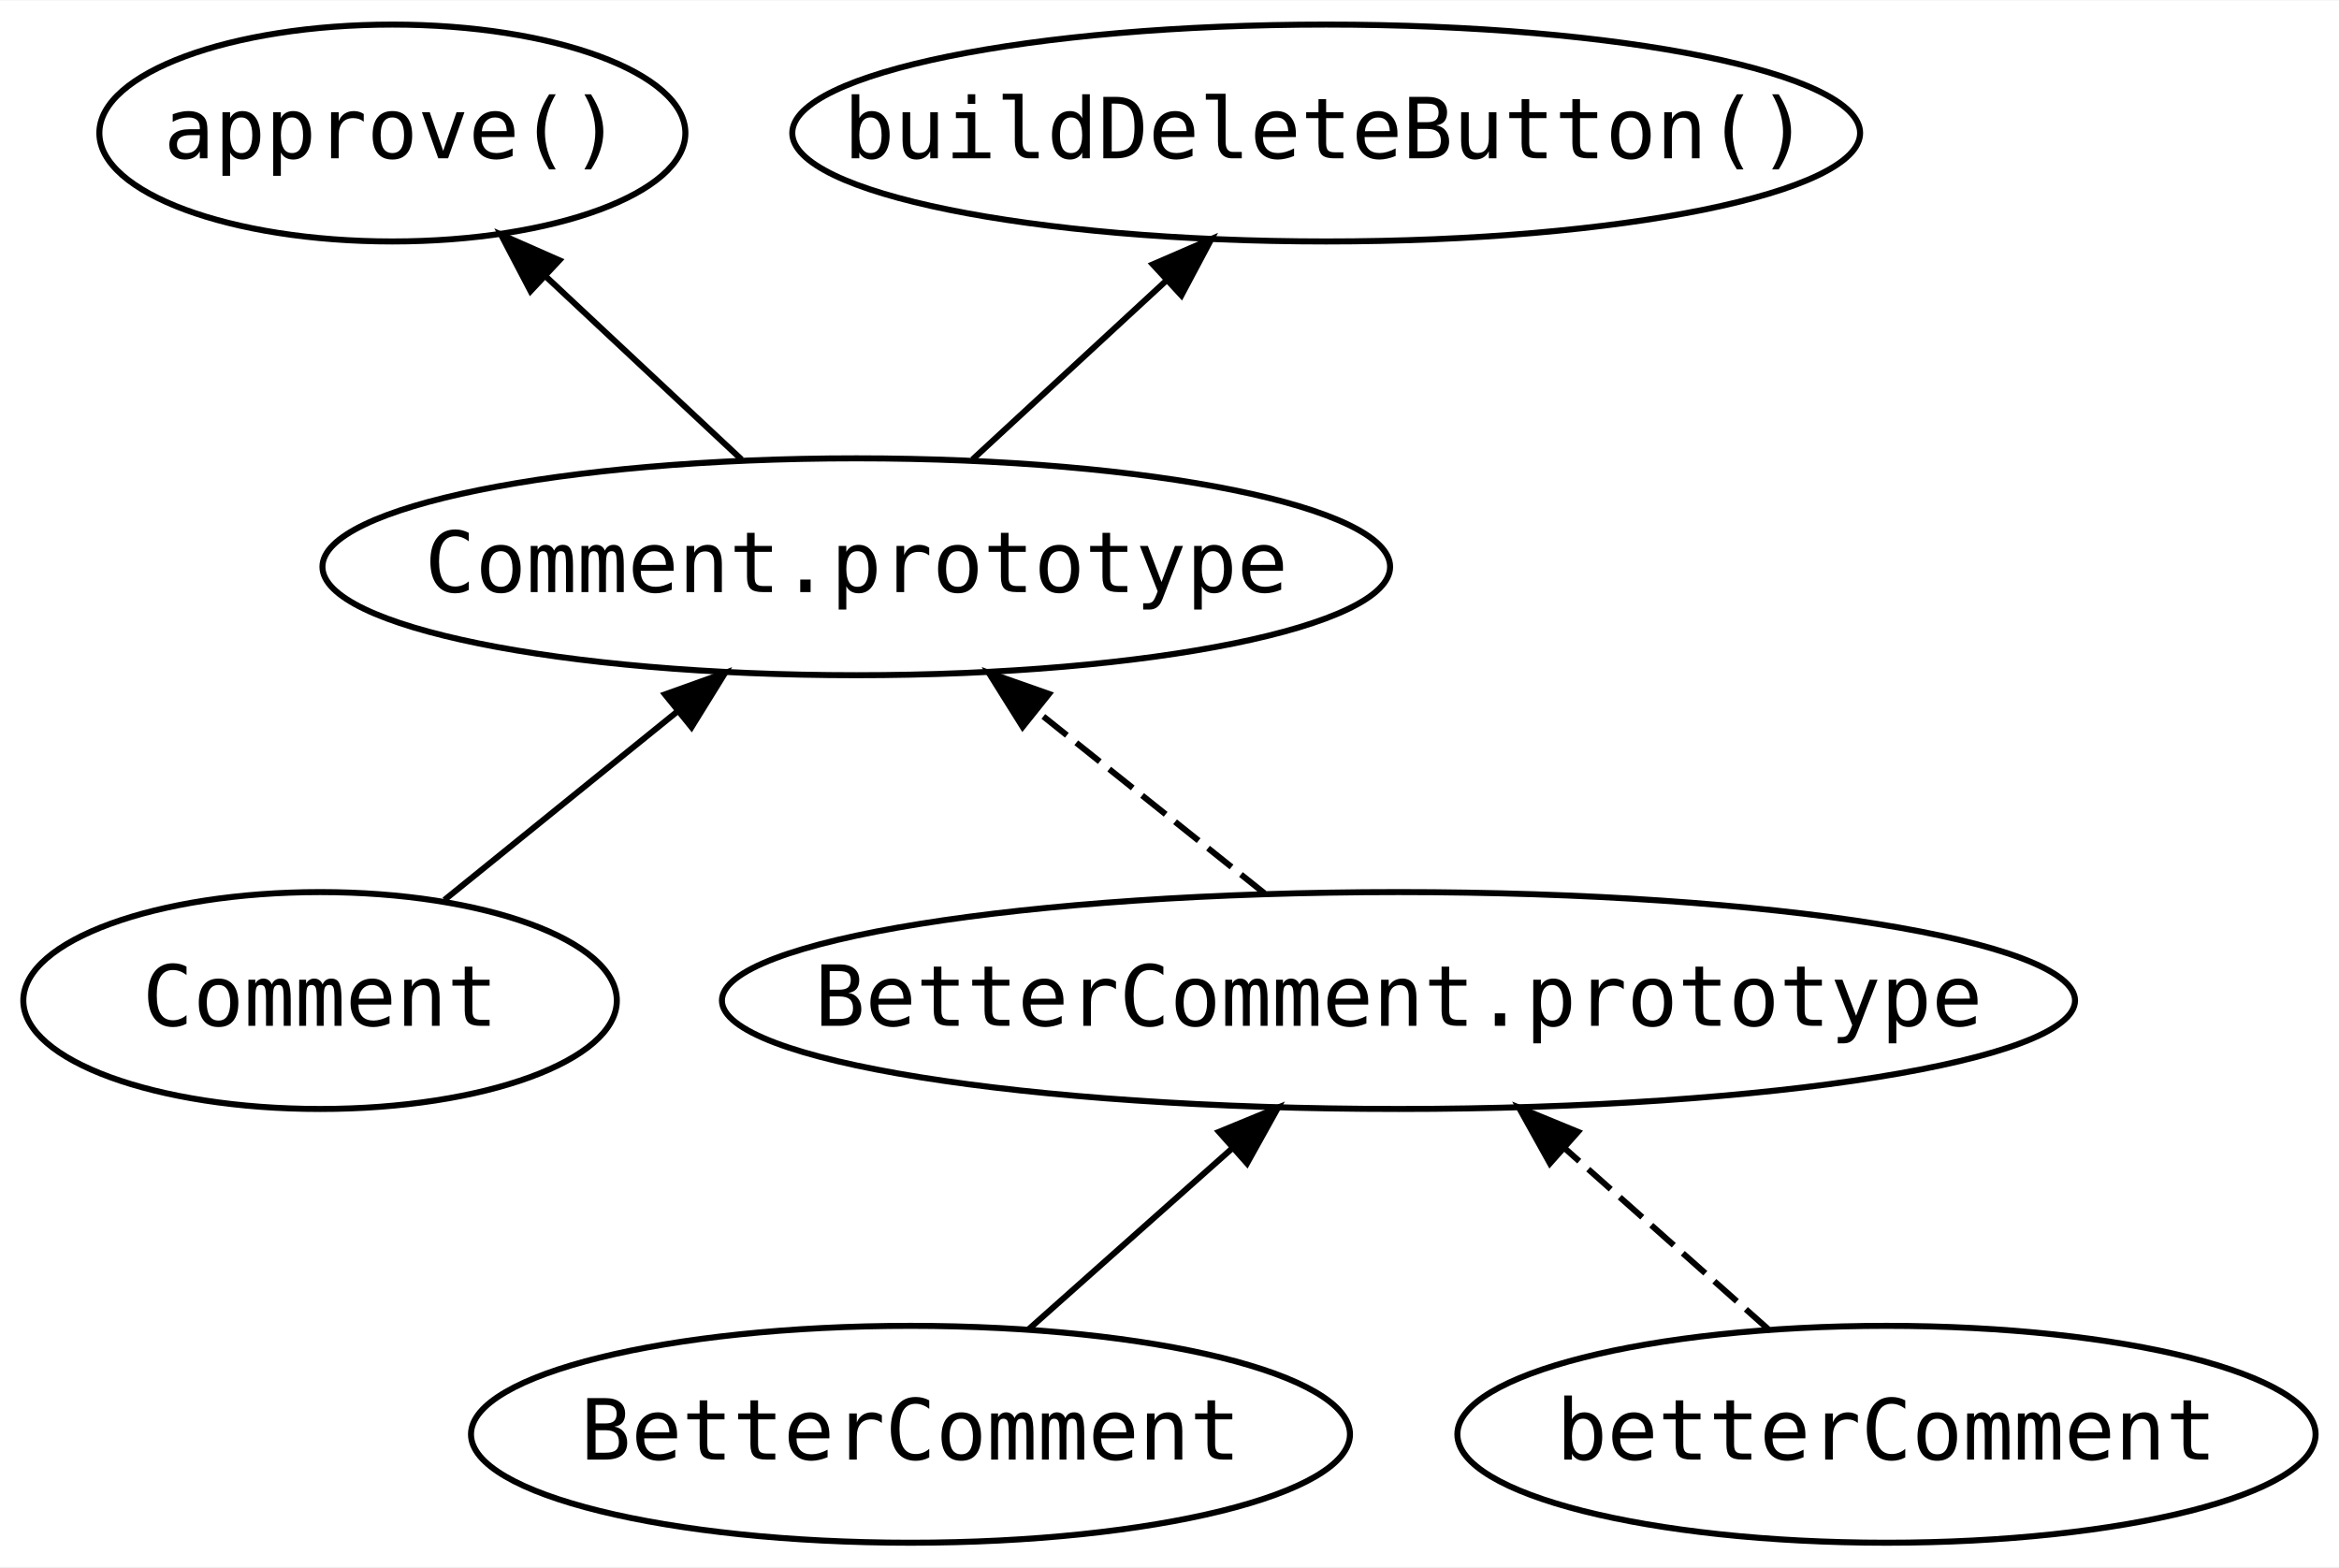
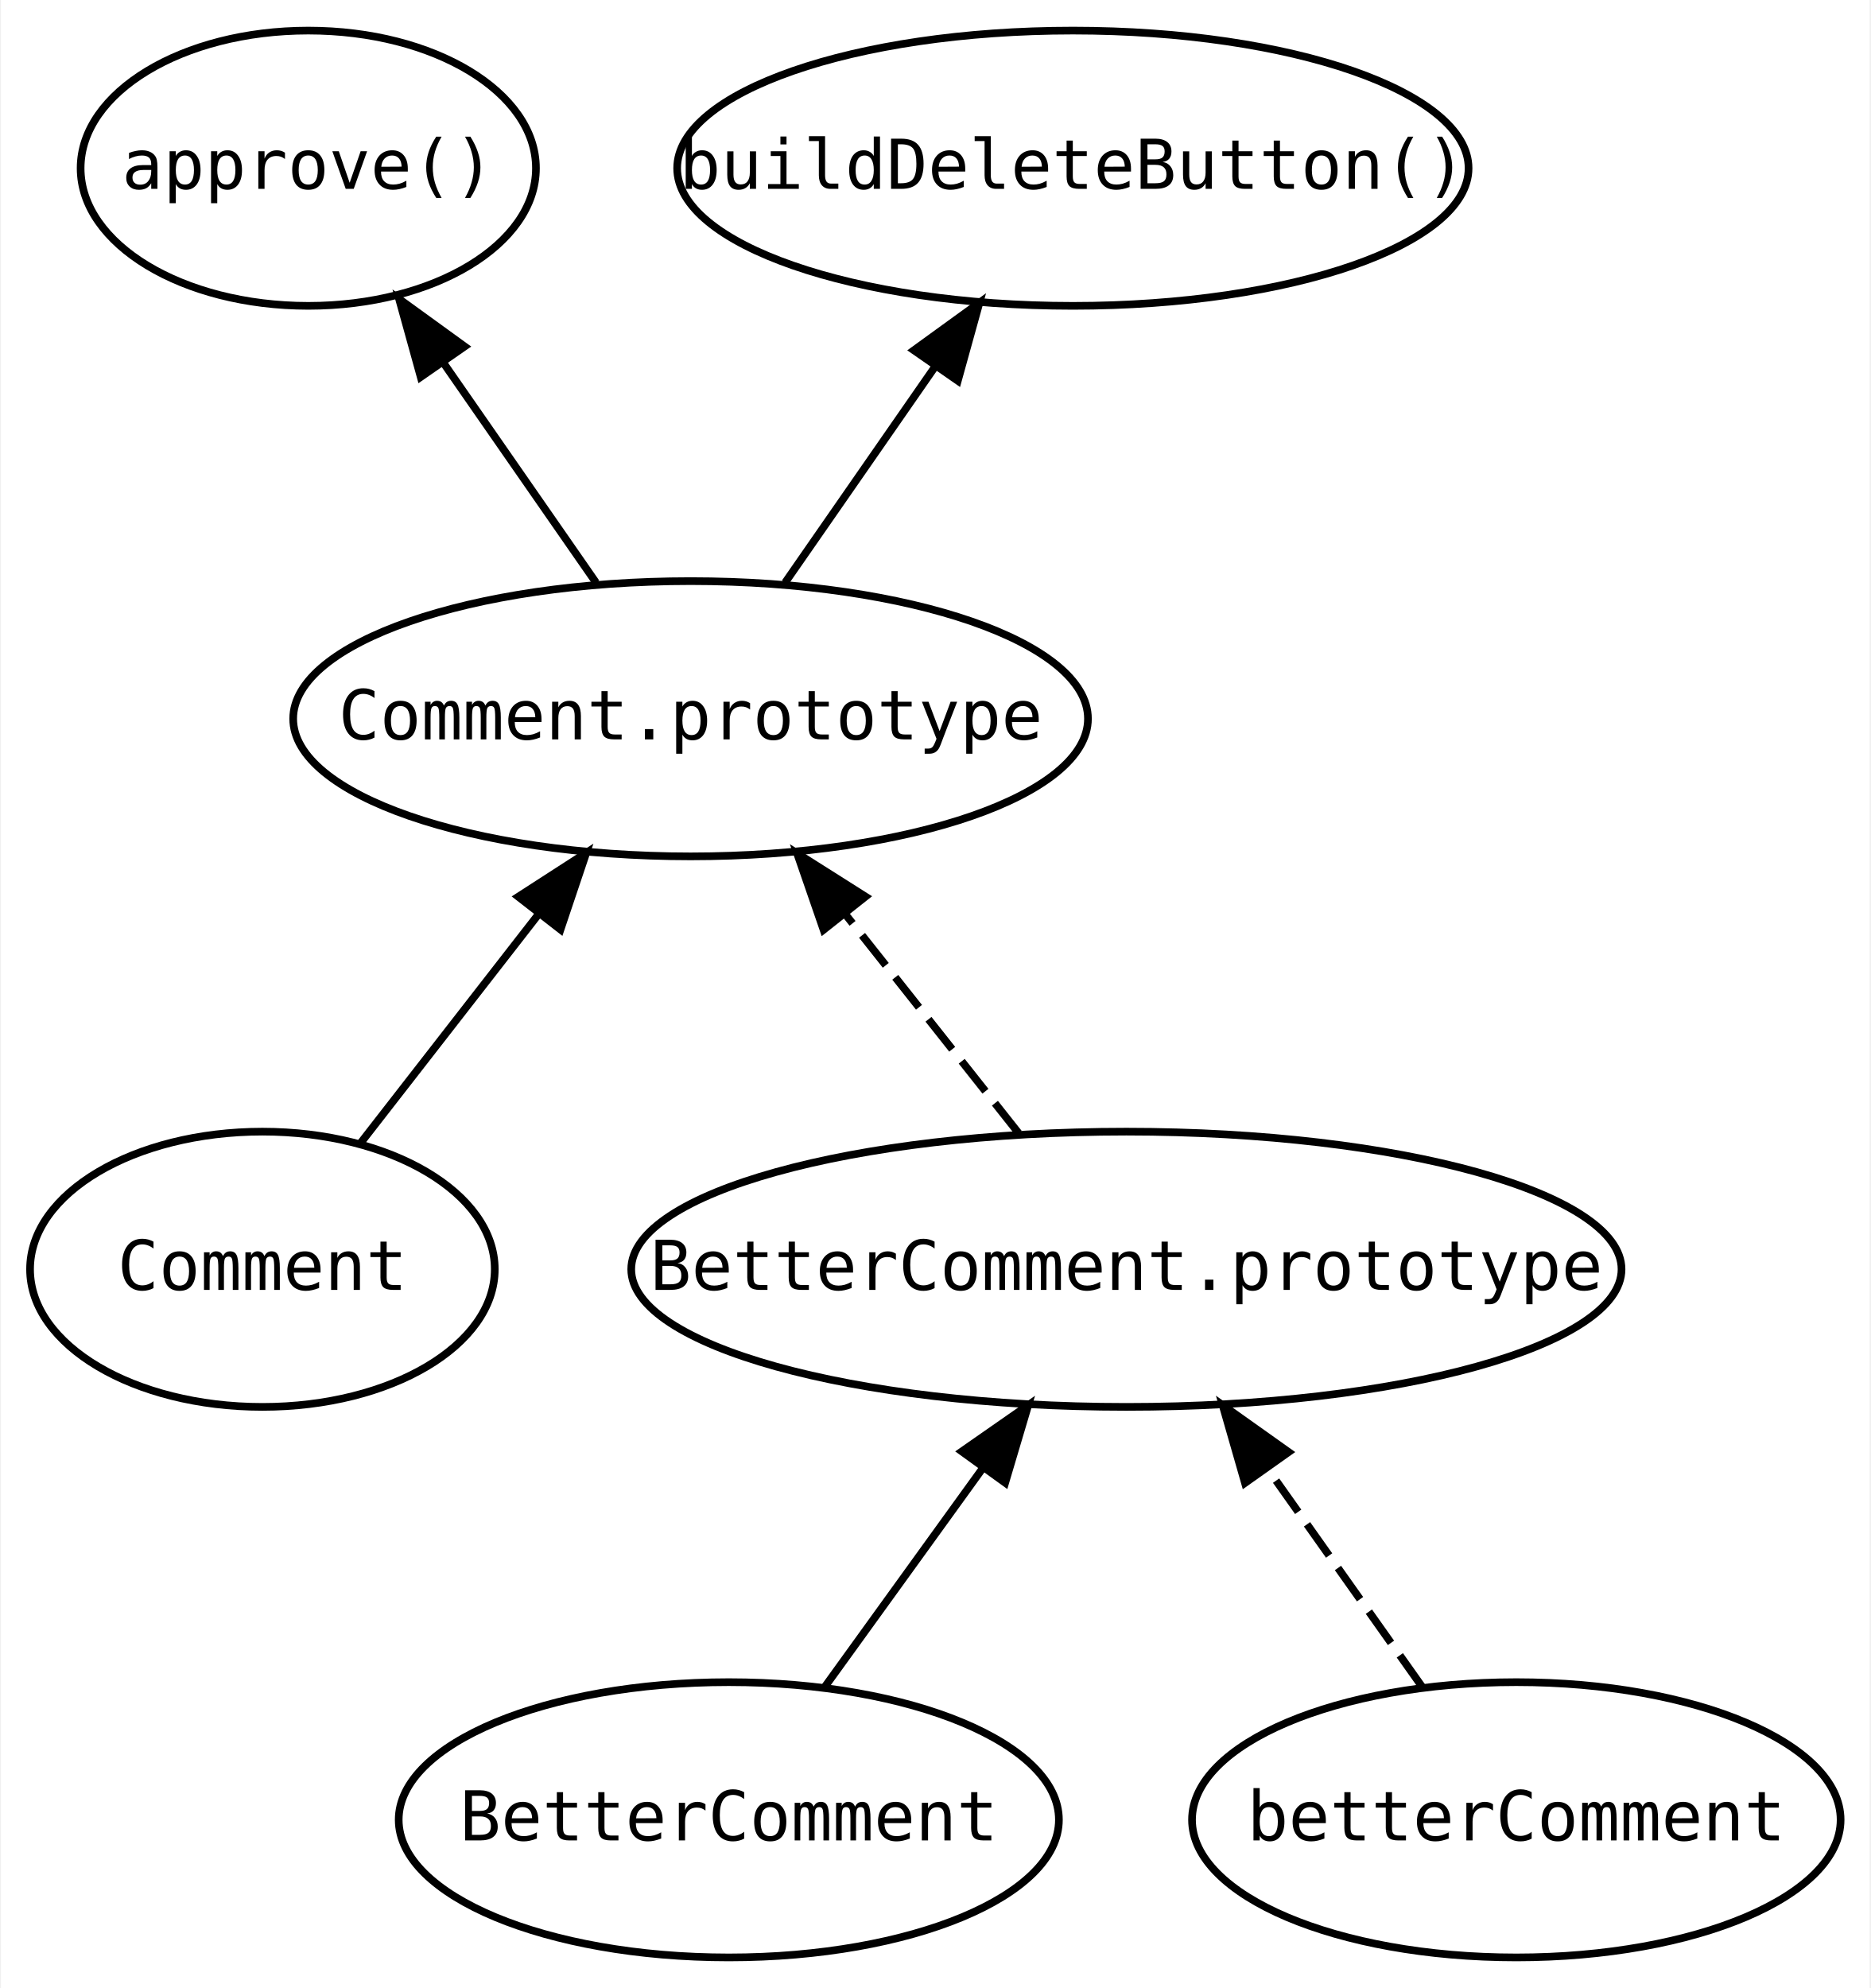
- <svg xmlns="http://www.w3.org/2000/svg" width="388pt" height="260pt" viewBox="0.00 0.00 388.24 260.00">
-   <g id="graph0" class="graph" transform="scale(1 1) rotate(0) translate(4 256)">
-     <polygon fill="#ffffff" stroke="transparent" points="-4,4 -4,-256 384.241,-256 384.241,4 -4,4" />
+ <svg xmlns="http://www.w3.org/2000/svg" width="271pt" height="288pt" viewBox="0.00 0.00 270.72 288.00">
+   <g id="graph0" class="graph" transform="scale(1.1077 1.1077) rotate(0) translate(4 256)">
+     <polygon fill="#ffffff" stroke="transparent" points="-4,4 -4,-256 240.402,-256 240.402,4 -4,4" />
    <g id="node1" class="node">
-       <ellipse fill="none" stroke="#000000" cx="138.128" cy="-162" rx="88.608" ry="18" />
-       <text text-anchor="middle" x="138.128" y="-157.8" font-family="monospace" font-size="14.00" fill="#000000">Comment.prototype</text>
+       <ellipse fill="none" stroke="#000000" cx="86.195" cy="-162" rx="51.975" ry="18" />
+       <text text-anchor="middle" x="86.195" y="-159.3" font-family="monospace" font-size="9.00" fill="#000000">Comment.prototype</text>
    </g>
    <g id="node2" class="node">
-       <ellipse fill="none" stroke="#000000" cx="61.128" cy="-234" rx="48.636" ry="18" />
-       <text text-anchor="middle" x="61.128" y="-229.8" font-family="monospace" font-size="14.00" fill="#000000">approve()</text>
+       <ellipse fill="none" stroke="#000000" cx="36.195" cy="-234" rx="29.777" ry="18" />
+       <text text-anchor="middle" x="36.195" y="-231.3" font-family="monospace" font-size="9.00" fill="#000000">approve()</text>
    </g>
    <g id="edge1" class="edge">
-       <path fill="none" stroke="#000000" d="M119.095,-179.798C109.275,-188.979 97.163,-200.305 86.555,-210.225" />
-       <polygon fill="#000000" stroke="#000000" points="84.063,-207.763 79.15,-217.149 88.844,-212.876 84.063,-207.763" />
+       <path fill="none" stroke="#000000" d="M73.835,-179.798C67.813,-188.47 60.462,-199.054 53.861,-208.561" />
+       <polygon fill="#000000" stroke="#000000" points="50.897,-206.693 48.068,-216.903 56.647,-210.685 50.897,-206.693" />
    </g>
    <g id="node3" class="node">
-       <ellipse fill="none" stroke="#000000" cx="216.128" cy="-234" rx="88.622" ry="18" />
-       <text text-anchor="middle" x="216.128" y="-229.8" font-family="monospace" font-size="14.00" fill="#000000">buildDeleteButton()</text>
+       <ellipse fill="none" stroke="#000000" cx="136.195" cy="-234" rx="51.755" ry="18" />
+       <text text-anchor="middle" x="136.195" y="-231.3" font-family="monospace" font-size="9.00" fill="#000000">buildDeleteButton()</text>
    </g>
    <g id="edge2" class="edge">
-       <path fill="none" stroke="#000000" d="M157.409,-179.798C167.138,-188.778 179.089,-199.81 189.664,-209.571" />
-       <polygon fill="#000000" stroke="#000000" points="187.347,-212.196 197.069,-216.407 192.095,-207.052 187.347,-212.196" />
+       <path fill="none" stroke="#000000" d="M98.554,-179.798C104.488,-188.342 111.711,-198.744 118.237,-208.141" />
+       <polygon fill="#000000" stroke="#000000" points="115.398,-210.19 123.977,-216.407 121.148,-206.197 115.398,-210.19" />
    </g>
    <g id="node4" class="node">
-       <ellipse fill="none" stroke="#000000" cx="49.128" cy="-90" rx="49.257" ry="18" />
-       <text text-anchor="middle" x="49.128" y="-85.8" font-family="monospace" font-size="14.00" fill="#000000">Comment</text>
+       <ellipse fill="none" stroke="#000000" cx="30.195" cy="-90" rx="30.39" ry="18" />
+       <text text-anchor="middle" x="30.195" y="-87.3" font-family="monospace" font-size="9.00" fill="#000000">Comment</text>
    </g>
    <g id="edge3" class="edge">
-       <path fill="none" stroke="#000000" d="M69.77,-106.699C81.228,-115.968 95.681,-127.661 108.344,-137.905" />
-       <polygon fill="#000000" stroke="#000000" points="106.381,-140.818 116.356,-144.387 110.783,-135.376 106.381,-140.818" />
+       <path fill="none" stroke="#000000" d="M42.902,-106.338C49.81,-115.219 58.509,-126.404 66.294,-136.414" />
+       <polygon fill="#000000" stroke="#000000" points="63.657,-138.724 72.559,-144.469 69.183,-134.427 63.657,-138.724" />
    </g>
    <g id="node5" class="node">
-       <ellipse fill="none" stroke="#000000" cx="147.128" cy="-18" rx="72.949" ry="18" />
-       <text text-anchor="middle" x="147.128" y="-13.8" font-family="monospace" font-size="14.00" fill="#000000">BetterComment</text>
+       <ellipse fill="none" stroke="#000000" cx="91.195" cy="-18" rx="43.175" ry="18" />
+       <text text-anchor="middle" x="91.195" y="-15.3" font-family="monospace" font-size="9.00" fill="#000000">BetterComment</text>
    </g>
    <g id="node6" class="node">
-       <ellipse fill="none" stroke="#000000" cx="228.128" cy="-90" rx="112.299" ry="18" />
-       <text text-anchor="middle" x="228.128" y="-85.8" font-family="monospace" font-size="14.00" fill="#000000">BetterComment.prototype</text>
+       <ellipse fill="none" stroke="#000000" cx="143.195" cy="-90" rx="64.761" ry="18" />
+       <text text-anchor="middle" x="143.195" y="-87.3" font-family="monospace" font-size="9.00" fill="#000000">BetterComment.prototype</text>
    </g>
    <g id="edge4" class="edge">
-       <path fill="none" stroke="#000000" d="M166.736,-35.429C176.833,-44.404 189.316,-55.5 200.384,-65.338" />
-       <polygon fill="#000000" stroke="#000000" points="198.339,-68.203 208.138,-72.231 202.989,-62.971 198.339,-68.203" />
+       <path fill="none" stroke="#000000" d="M103.782,-35.429C109.95,-43.969 117.504,-54.428 124.343,-63.897" />
+       <polygon fill="#000000" stroke="#000000" points="121.669,-66.174 130.362,-72.231 127.344,-62.075 121.669,-66.174" />
    </g>
    <g id="edge5" class="edge">
-       <path fill="none" stroke="#000000" stroke-dasharray="5,2" d="M205.881,-107.798C194.437,-116.953 180.33,-128.239 167.955,-138.138" />
-       <polygon fill="#000000" stroke="#000000" points="165.742,-135.427 160.12,-144.407 170.115,-140.893 165.742,-135.427" />
+       <path fill="none" stroke="#000000" stroke-dasharray="5,2" d="M129.105,-107.798C122.271,-116.43 113.938,-126.956 106.439,-136.428" />
+       <polygon fill="#000000" stroke="#000000" points="103.585,-134.394 100.122,-144.407 109.074,-138.739 103.585,-134.394" />
    </g>
    <g id="node7" class="node">
-       <ellipse fill="none" stroke="#000000" cx="309.128" cy="-18" rx="71.225" ry="18" />
-       <text text-anchor="middle" x="309.128" y="-13.8" font-family="monospace" font-size="14.00" fill="#000000">betterComment</text>
+       <ellipse fill="none" stroke="#000000" cx="194.195" cy="-18" rx="42.415" ry="18" />
+       <text text-anchor="middle" x="194.195" y="-15.3" font-family="monospace" font-size="9.00" fill="#000000">betterComment</text>
    </g>
    <g id="edge6" class="edge">
-       <path fill="none" stroke="#000000" stroke-dasharray="5,2" d="M289.521,-35.429C279.423,-44.404 266.94,-55.5 255.873,-65.338" />
-       <polygon fill="#000000" stroke="#000000" points="253.267,-62.971 248.118,-72.231 257.918,-68.203 253.267,-62.971" />
+       <path fill="none" stroke="#000000" stroke-dasharray="5,2" d="M181.849,-35.429C175.8,-43.969 168.391,-54.428 161.684,-63.897" />
+       <polygon fill="#000000" stroke="#000000" points="158.705,-62.048 155.781,-72.231 164.417,-66.094 158.705,-62.048" />
    </g>
  </g>
</svg>
